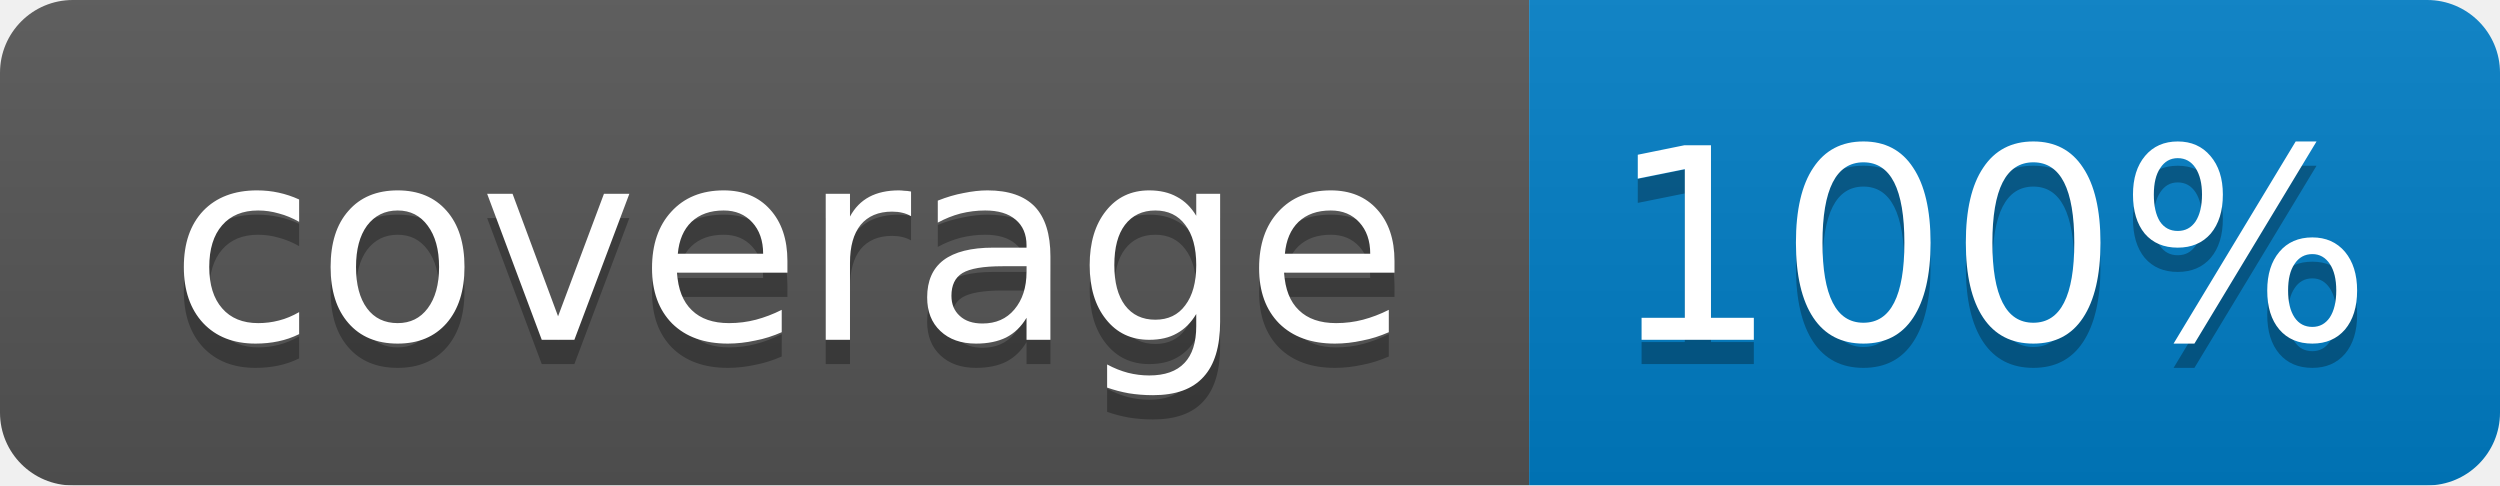
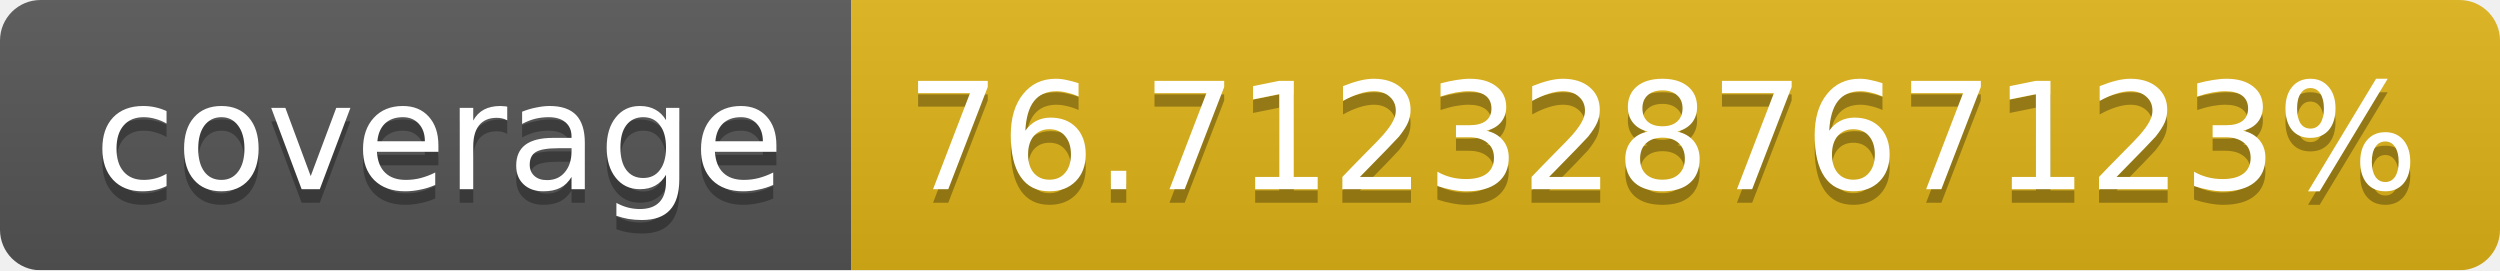
- <svg xmlns="http://www.w3.org/2000/svg" width="103" height="20">
+ <svg xmlns="http://www.w3.org/2000/svg" width="185" height="20">
  <linearGradient id="b" x2="0" y2="100%">
    <stop offset="0" stop-color="#bbb" stop-opacity=".1" />
    <stop offset="1" stop-opacity=".1" />
  </linearGradient>
  <mask id="a">
-     <rect width="103" height="20" rx="3" fill="#fff" />
+     <rect width="185" height="20" rx="3" fill="#fff" />
  </mask>
  <g mask="url(#a)">
    <rect width="63" height="20" fill="#555" />
-     <rect x="63" width="40" height="20" fill="#007ec6" />
-     <rect width="103" height="20" fill="url(#b)" />
+     <rect x="63" width="122" height="20" fill="#dfb317" />
+     <rect width="185" height="20" fill="url(#b)" />
  </g>
  <g fill="#fff" text-anchor="middle" font-family="DejaVu Sans,Verdana,Geneva,sans-serif" font-size="11">
    <text x="32.5" y="15" fill="#010101" fill-opacity=".3">coverage</text>
    <text x="32.5" y="14">coverage</text>
-     <text x="82" y="15" fill="#010101" fill-opacity=".3">100%</text>
-     <text x="82" y="14">100%</text>
+     <text x="123" y="15" fill="#010101" fill-opacity=".3">76.712328767123%</text>
+     <text x="123" y="14">76.712328767123%</text>
  </g>
</svg>
